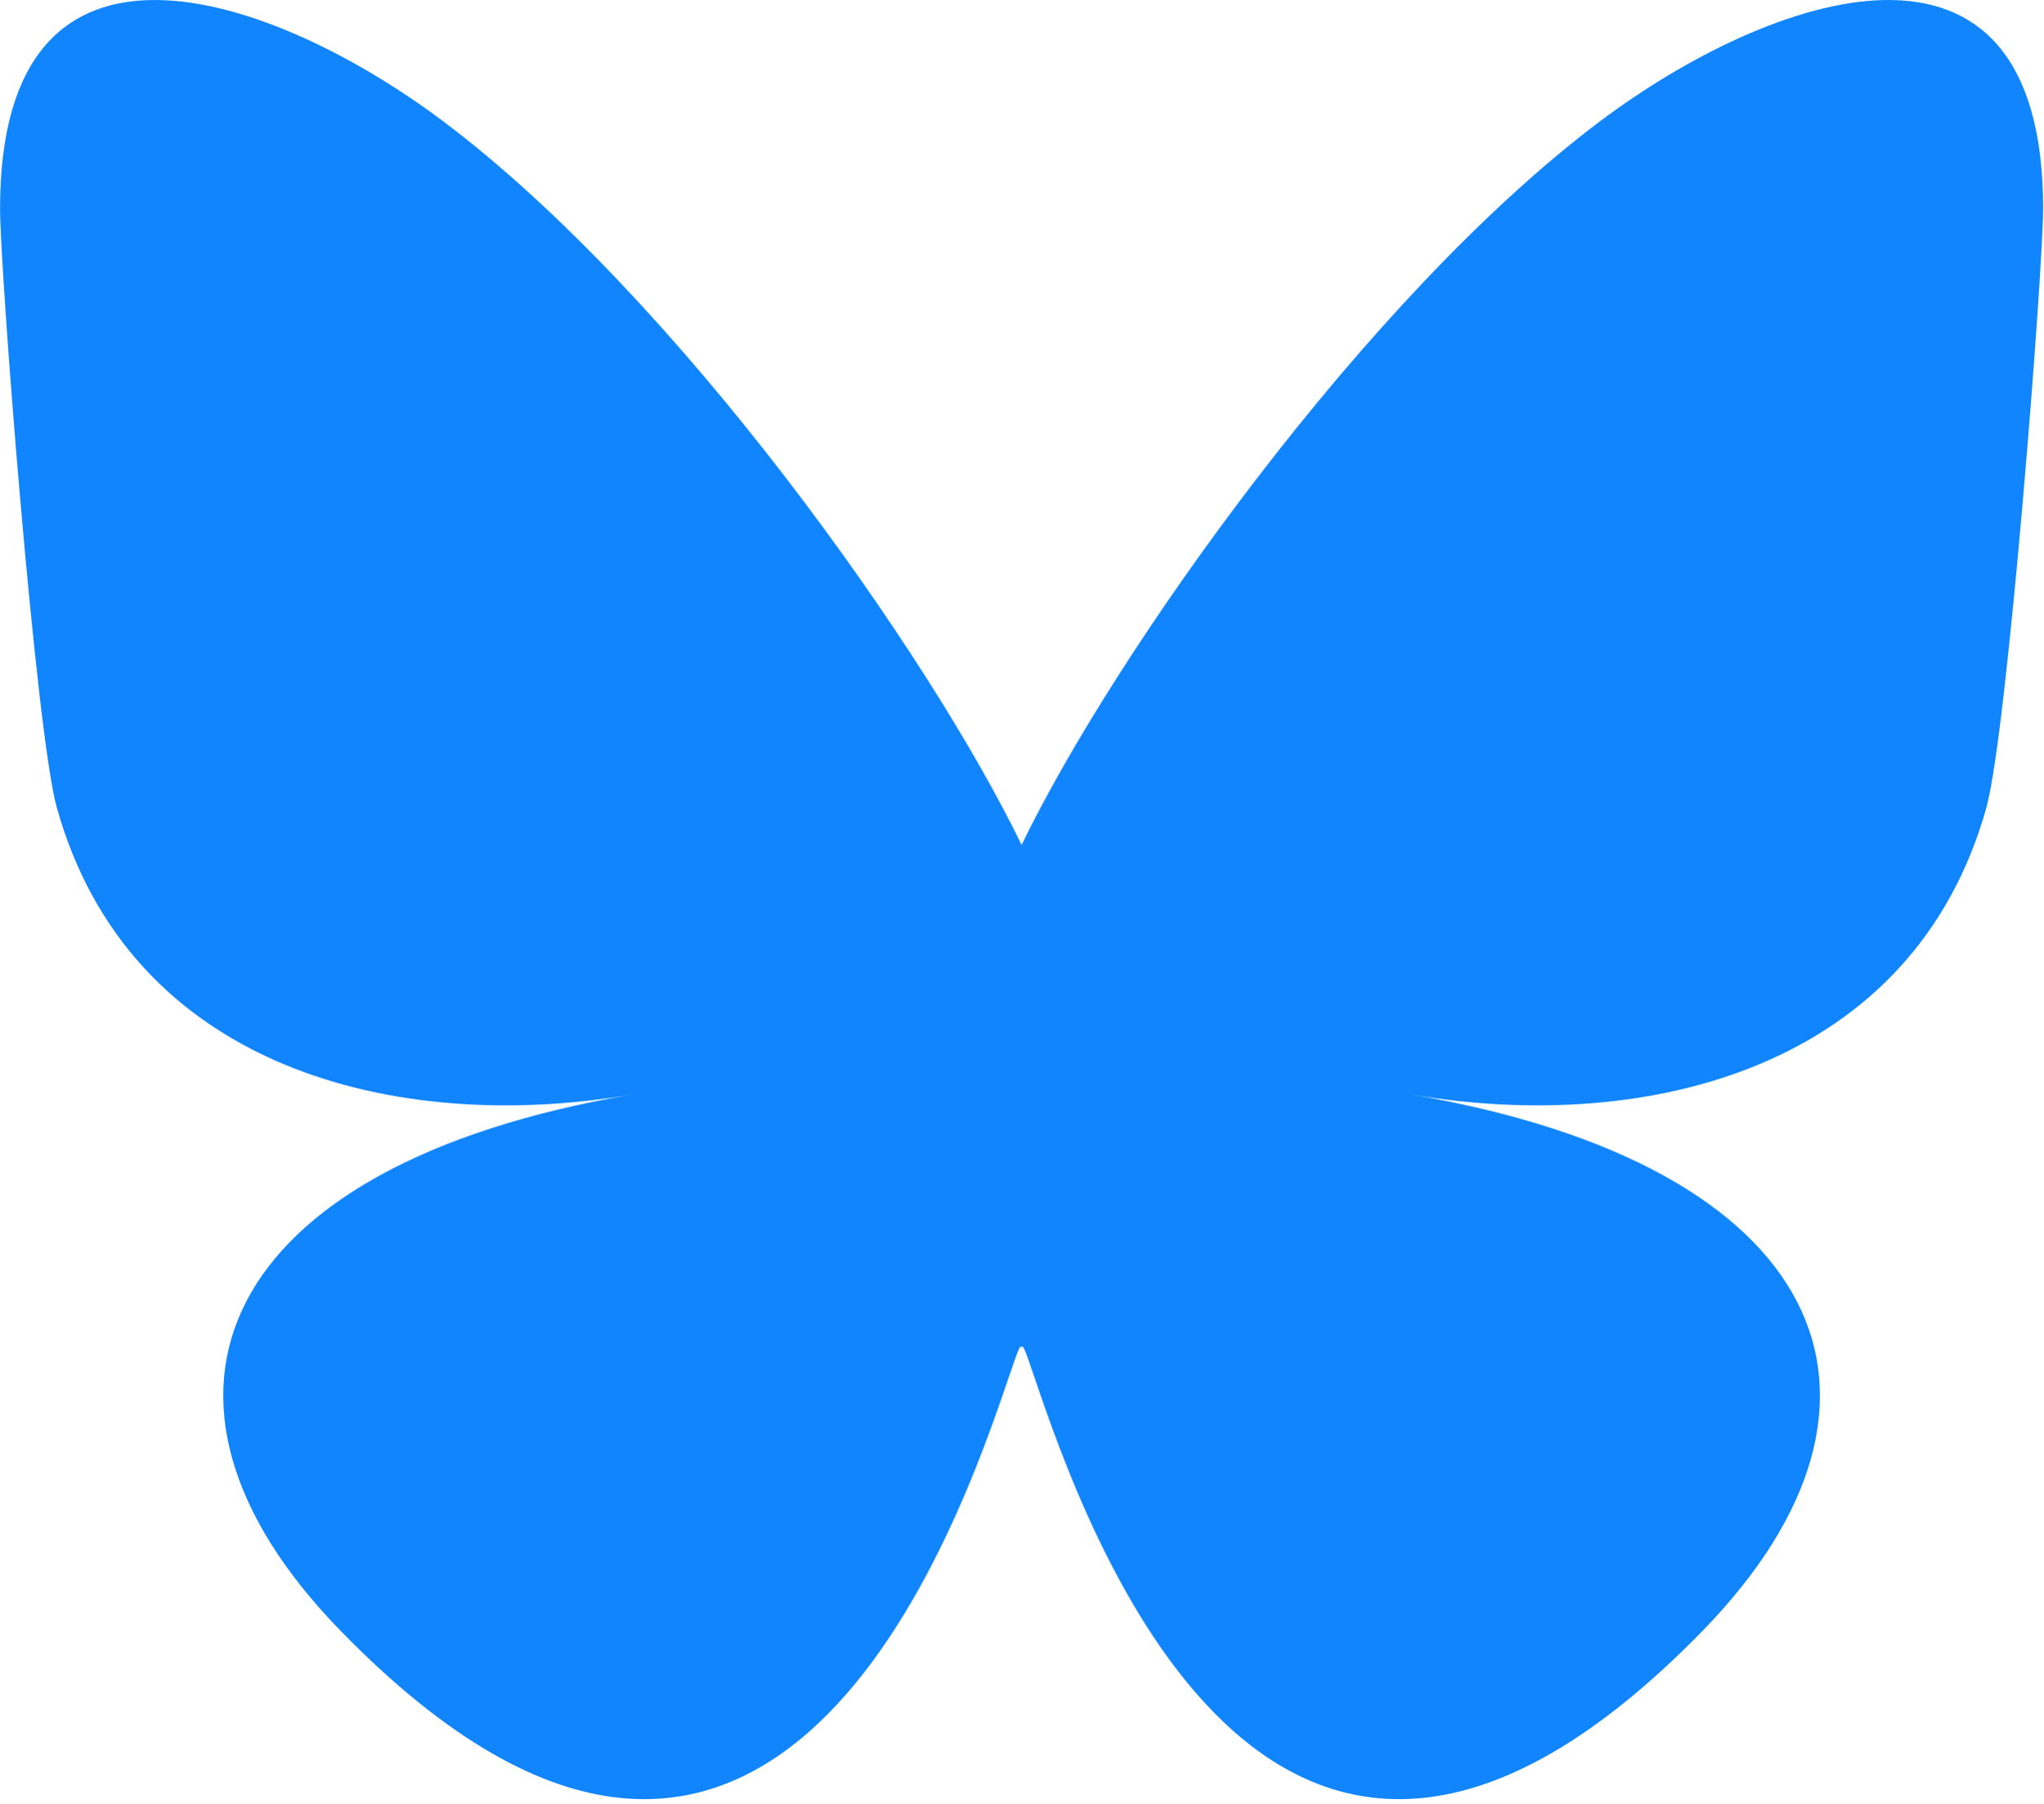
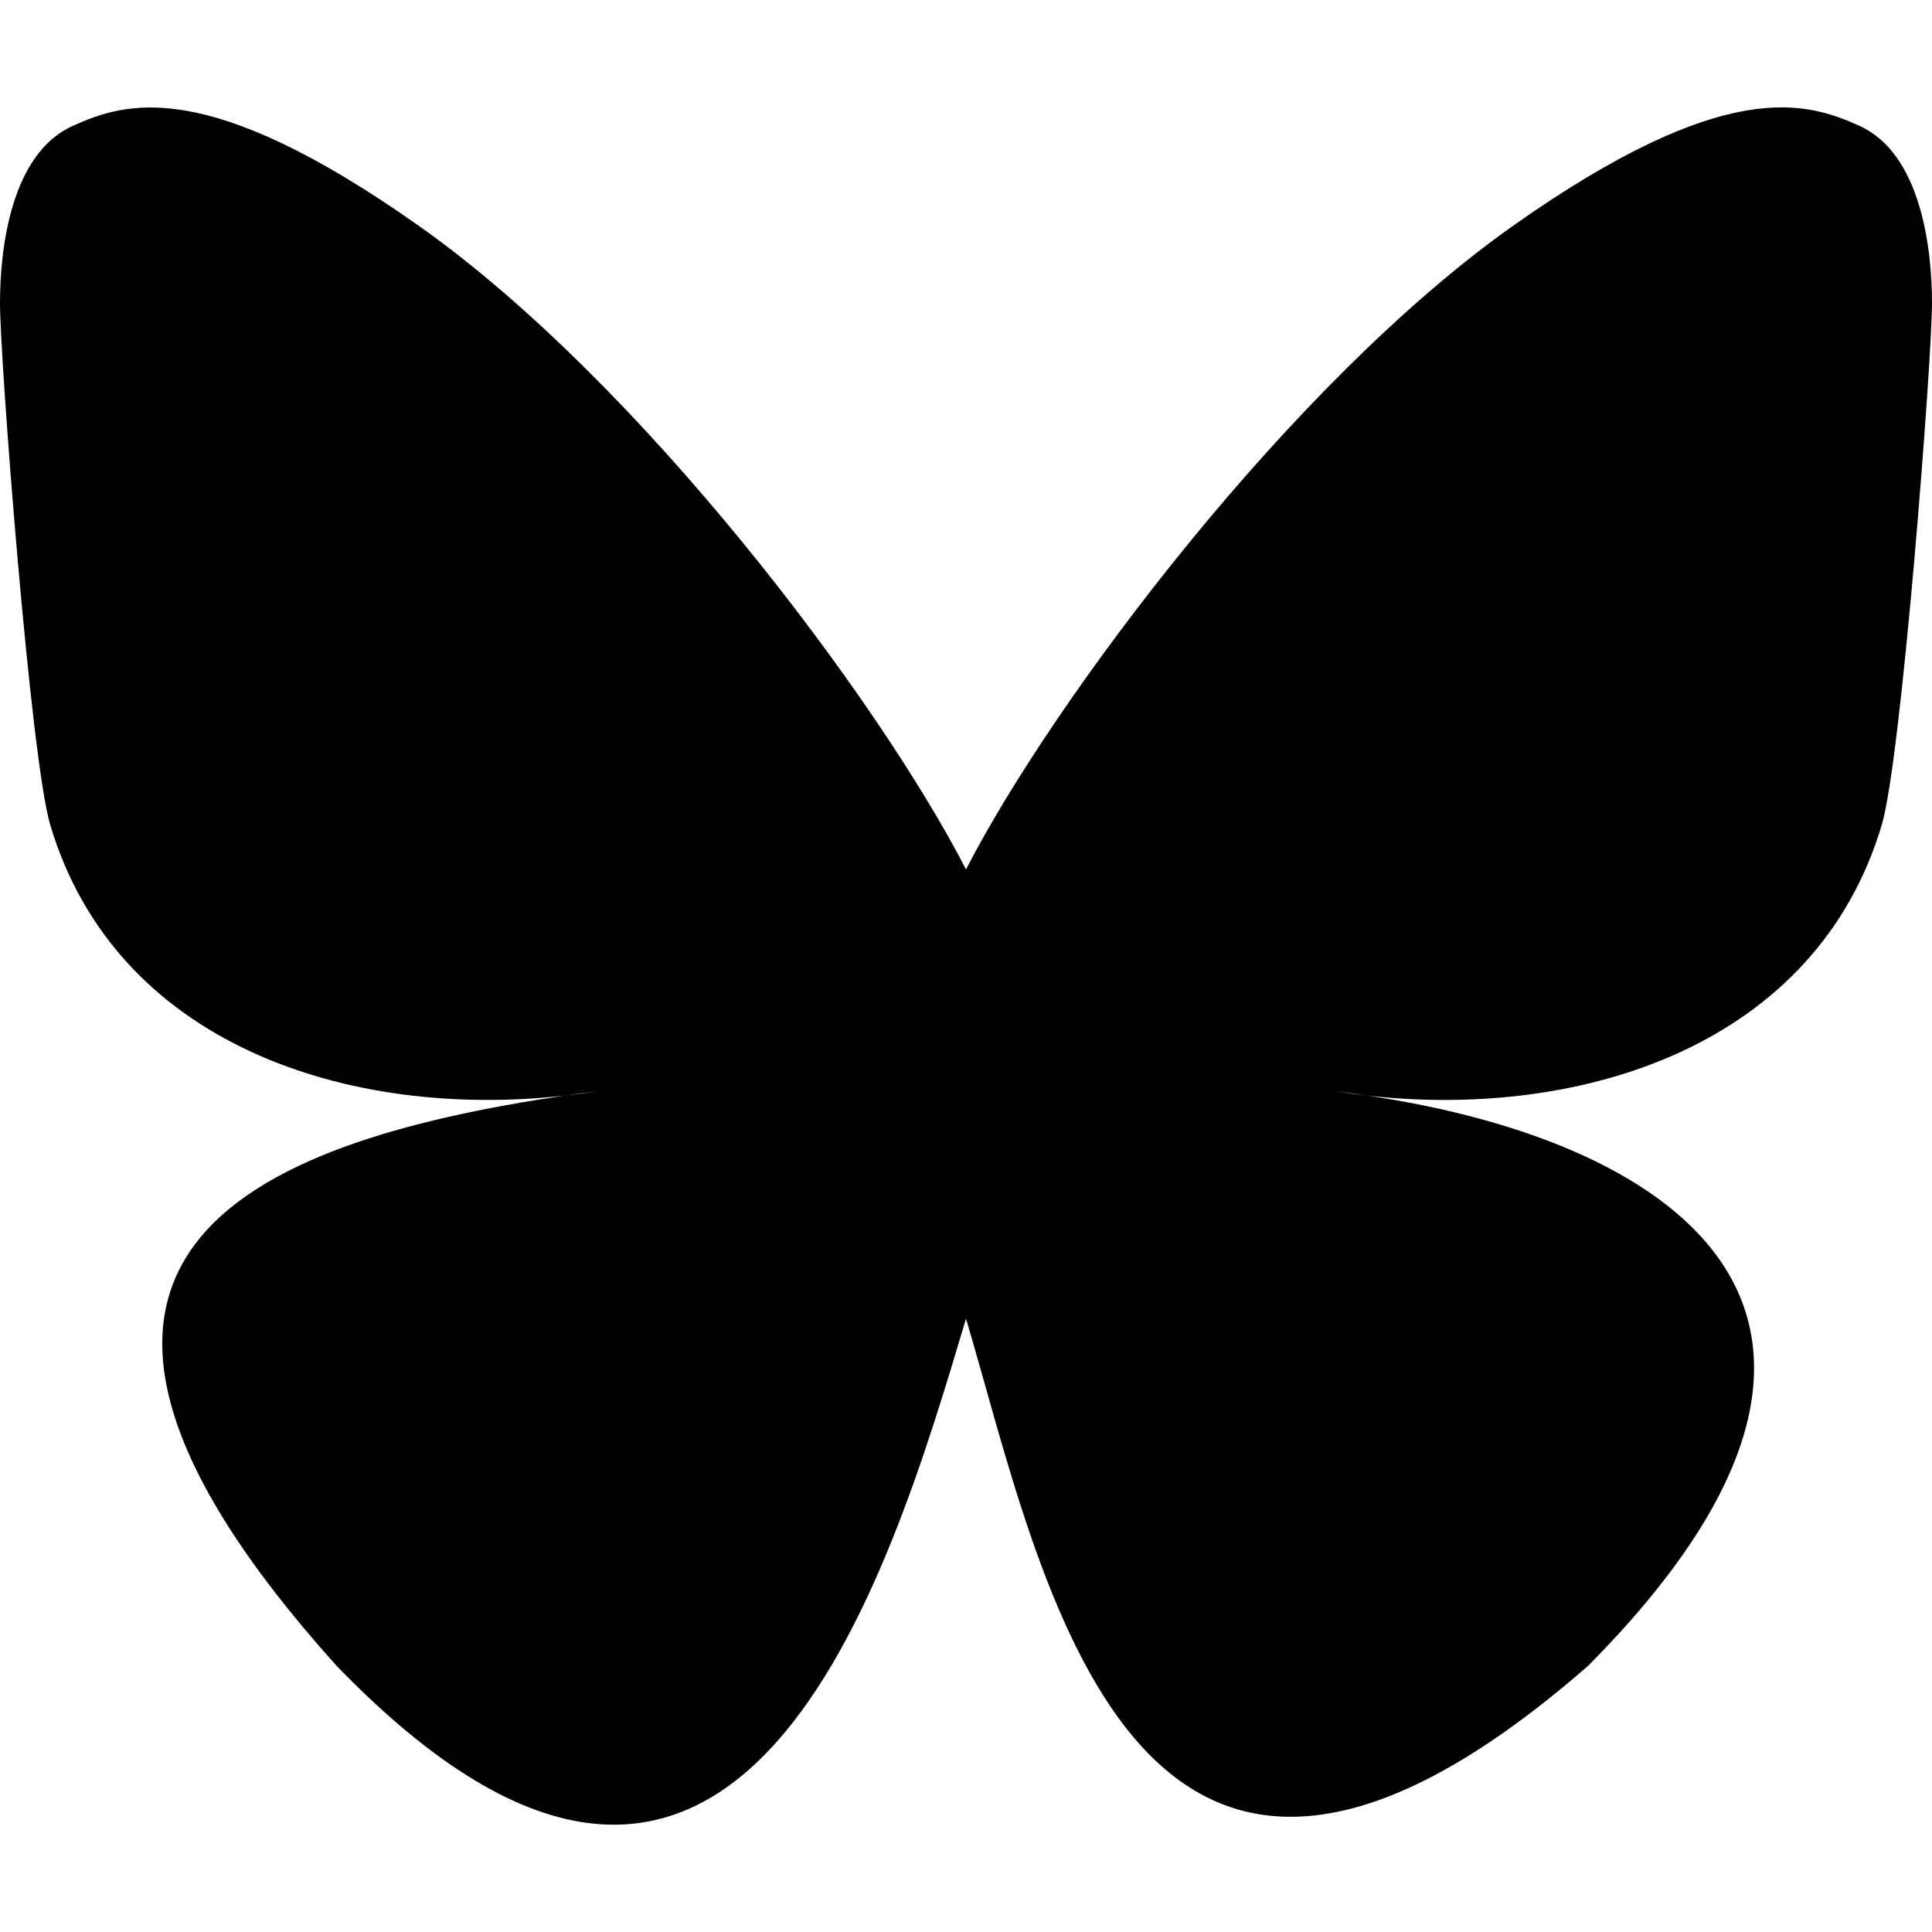
- <svg xmlns="http://www.w3.org/2000/svg" width="36.25" height="32" viewBox="0 0 256 226">
-   <path fill="#1185FE" d="M55.491 15.172c29.35 22.035 60.917 66.712 72.509 90.686c11.592-23.974 43.159-68.651 72.509-90.686C221.686-.727 256-13.028 256 26.116c0 7.818-4.482 65.674-7.111 75.068c-9.138 32.654-42.436 40.983-72.057 35.942c51.775 8.812 64.946 38 36.501 67.187c-54.021 55.433-77.644-13.908-83.696-31.676c-1.11-3.257-1.63-4.78-1.637-3.485c-.008-1.296-.527.228-1.637 3.485c-6.052 17.768-29.675 87.11-83.696 31.676c-28.445-29.187-15.274-58.375 36.5-67.187c-29.62 5.041-62.918-3.288-72.056-35.942C4.482 91.79 0 33.934 0 26.116C0-13.028 34.314-.727 55.491 15.172" />
+ <svg xmlns="http://www.w3.org/2000/svg" width="32" height="32" viewBox="0 0 24 24">
+   <path fill="currentColor" d="M12 10.8c-1.087-2.114-4.046-6.053-6.798-7.995C2.566.944 1.561 1.266.902 1.565C.139 1.908 0 3.08 0 3.768c0 .69.378 5.65.624 6.479c.815 2.736 3.713 3.66 6.383 3.364q.204-.03.415-.056q-.207.033-.415.056c-3.912.58-7.387 2.005-2.83 7.078c5.013 5.19 6.87-1.113 7.823-4.308c.953 3.195 2.05 9.271 7.733 4.308c4.267-4.308 1.172-6.498-2.74-7.078a9 9 0 0 1-.415-.056q.21.026.415.056c2.67.297 5.568-.628 6.383-3.364c.246-.828.624-5.79.624-6.478c0-.69-.139-1.861-.902-2.206c-.659-.298-1.664-.62-4.3 1.24C16.046 4.748 13.087 8.687 12 10.8" />
</svg>
